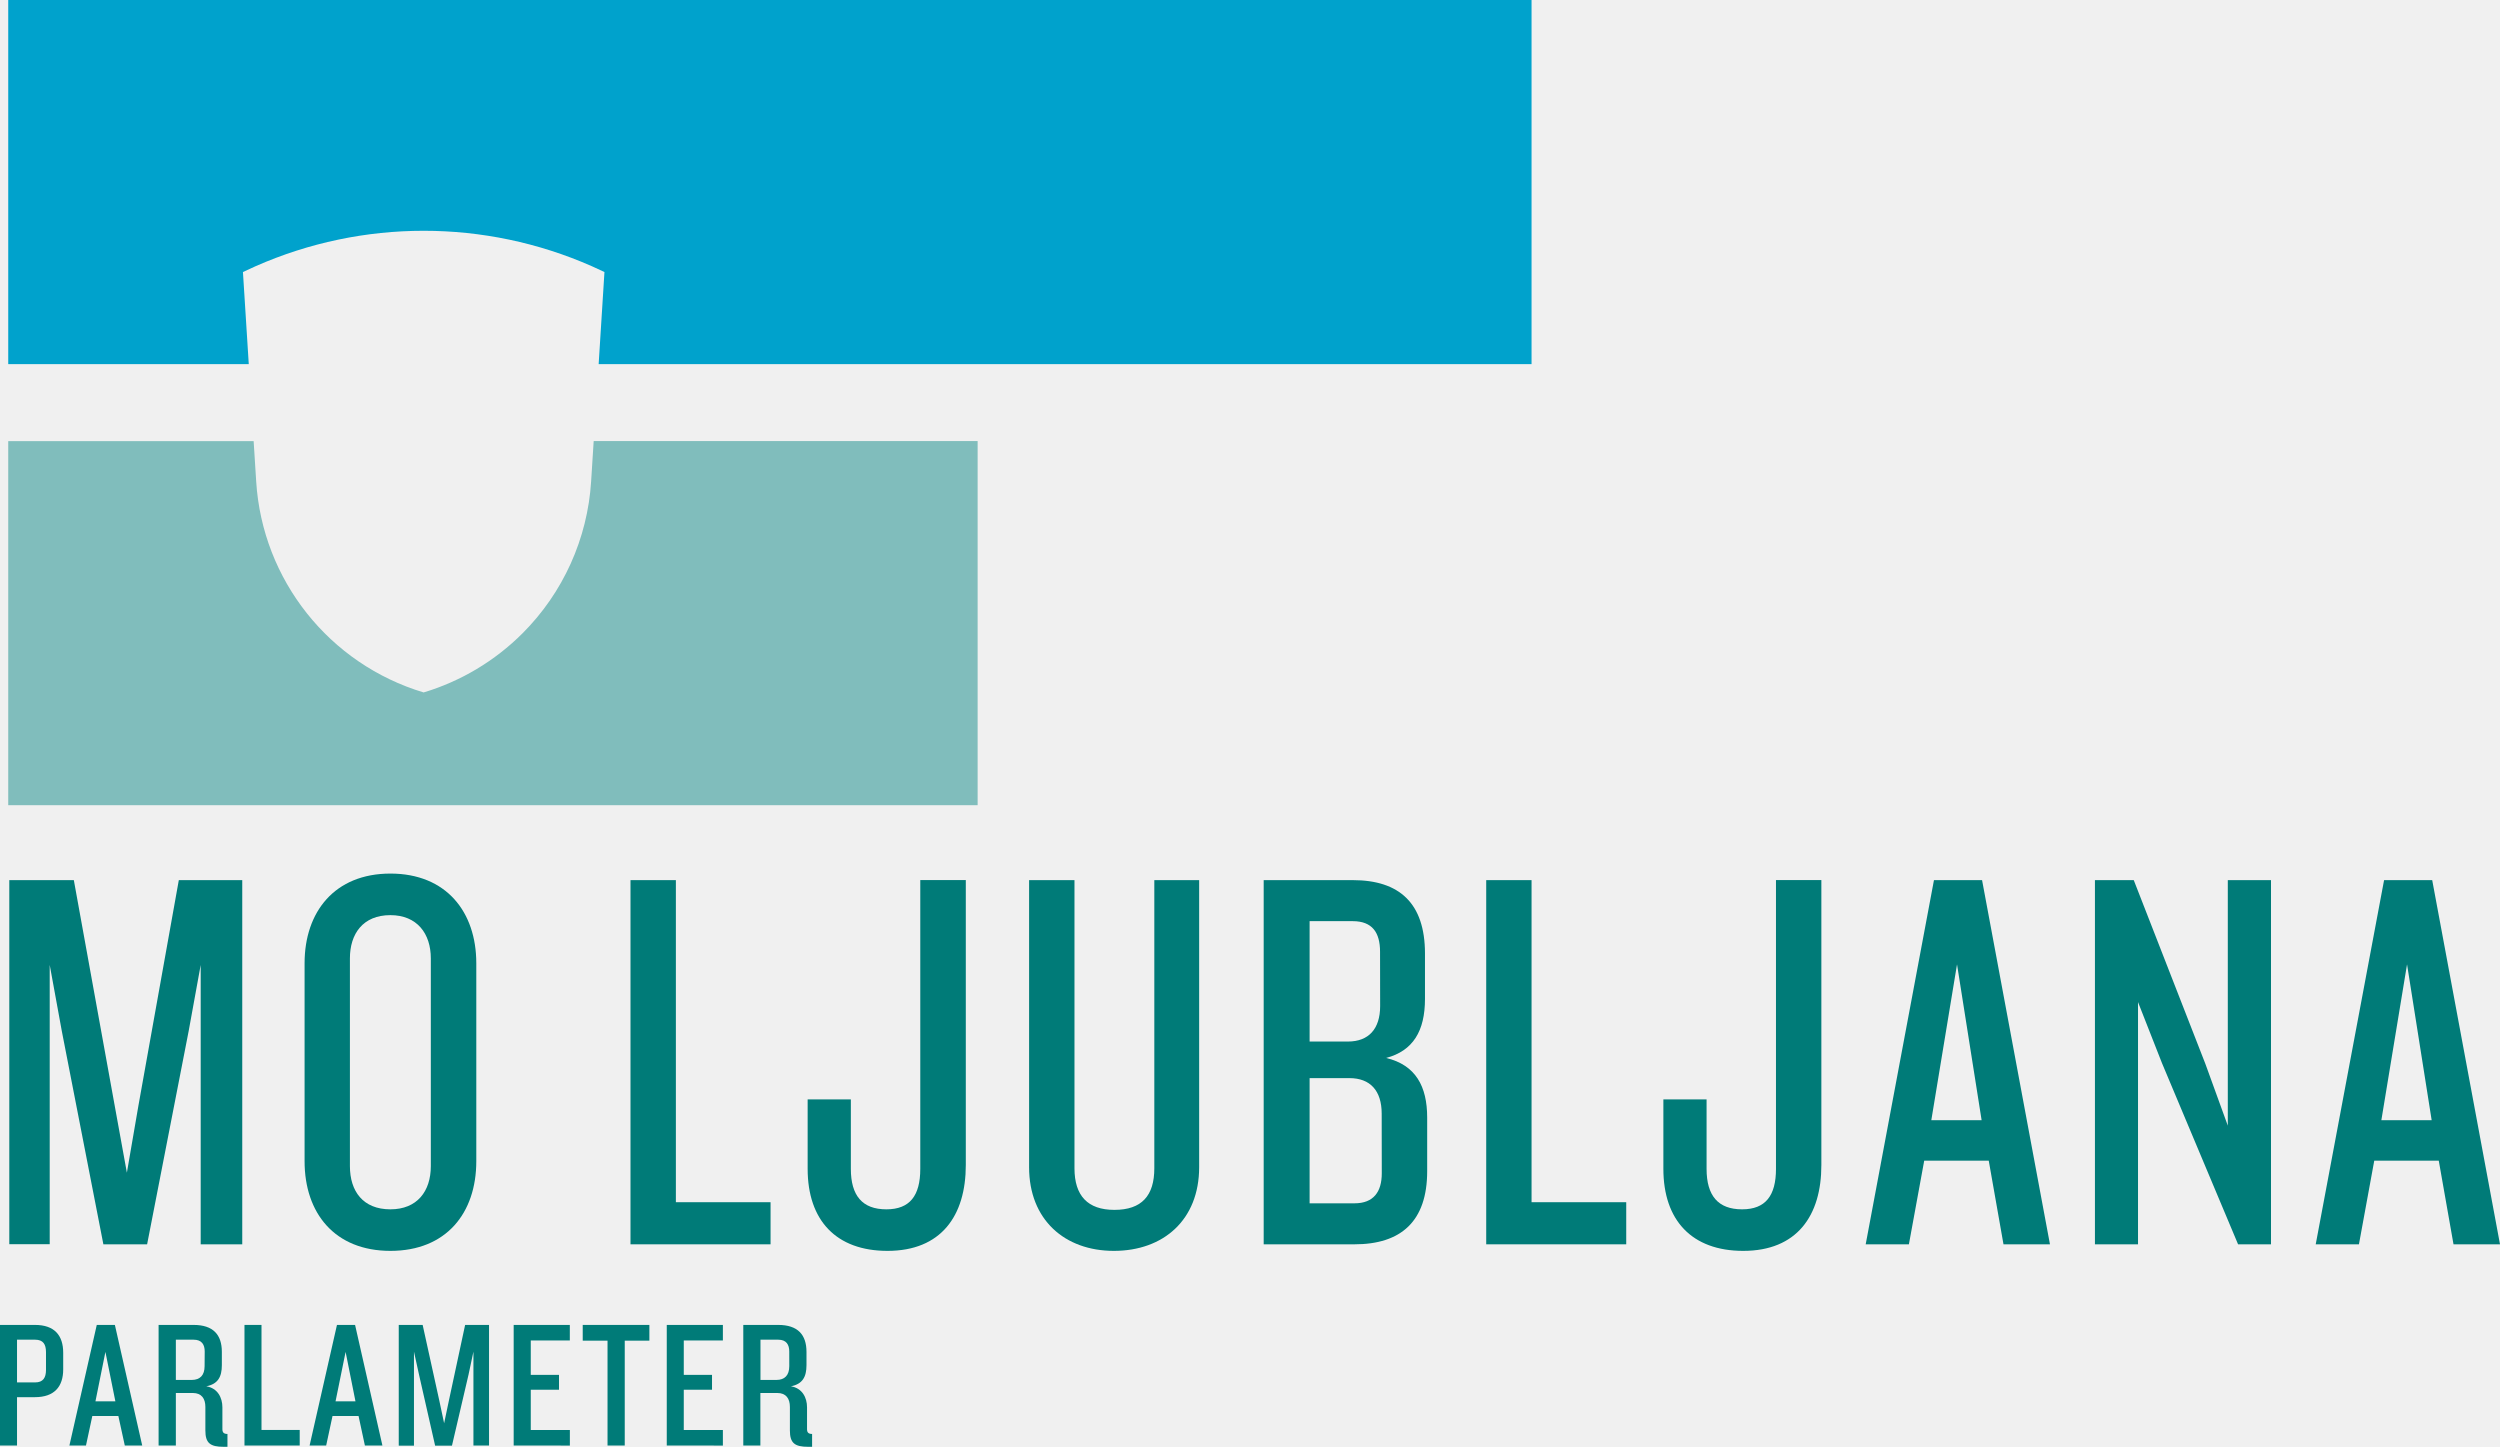
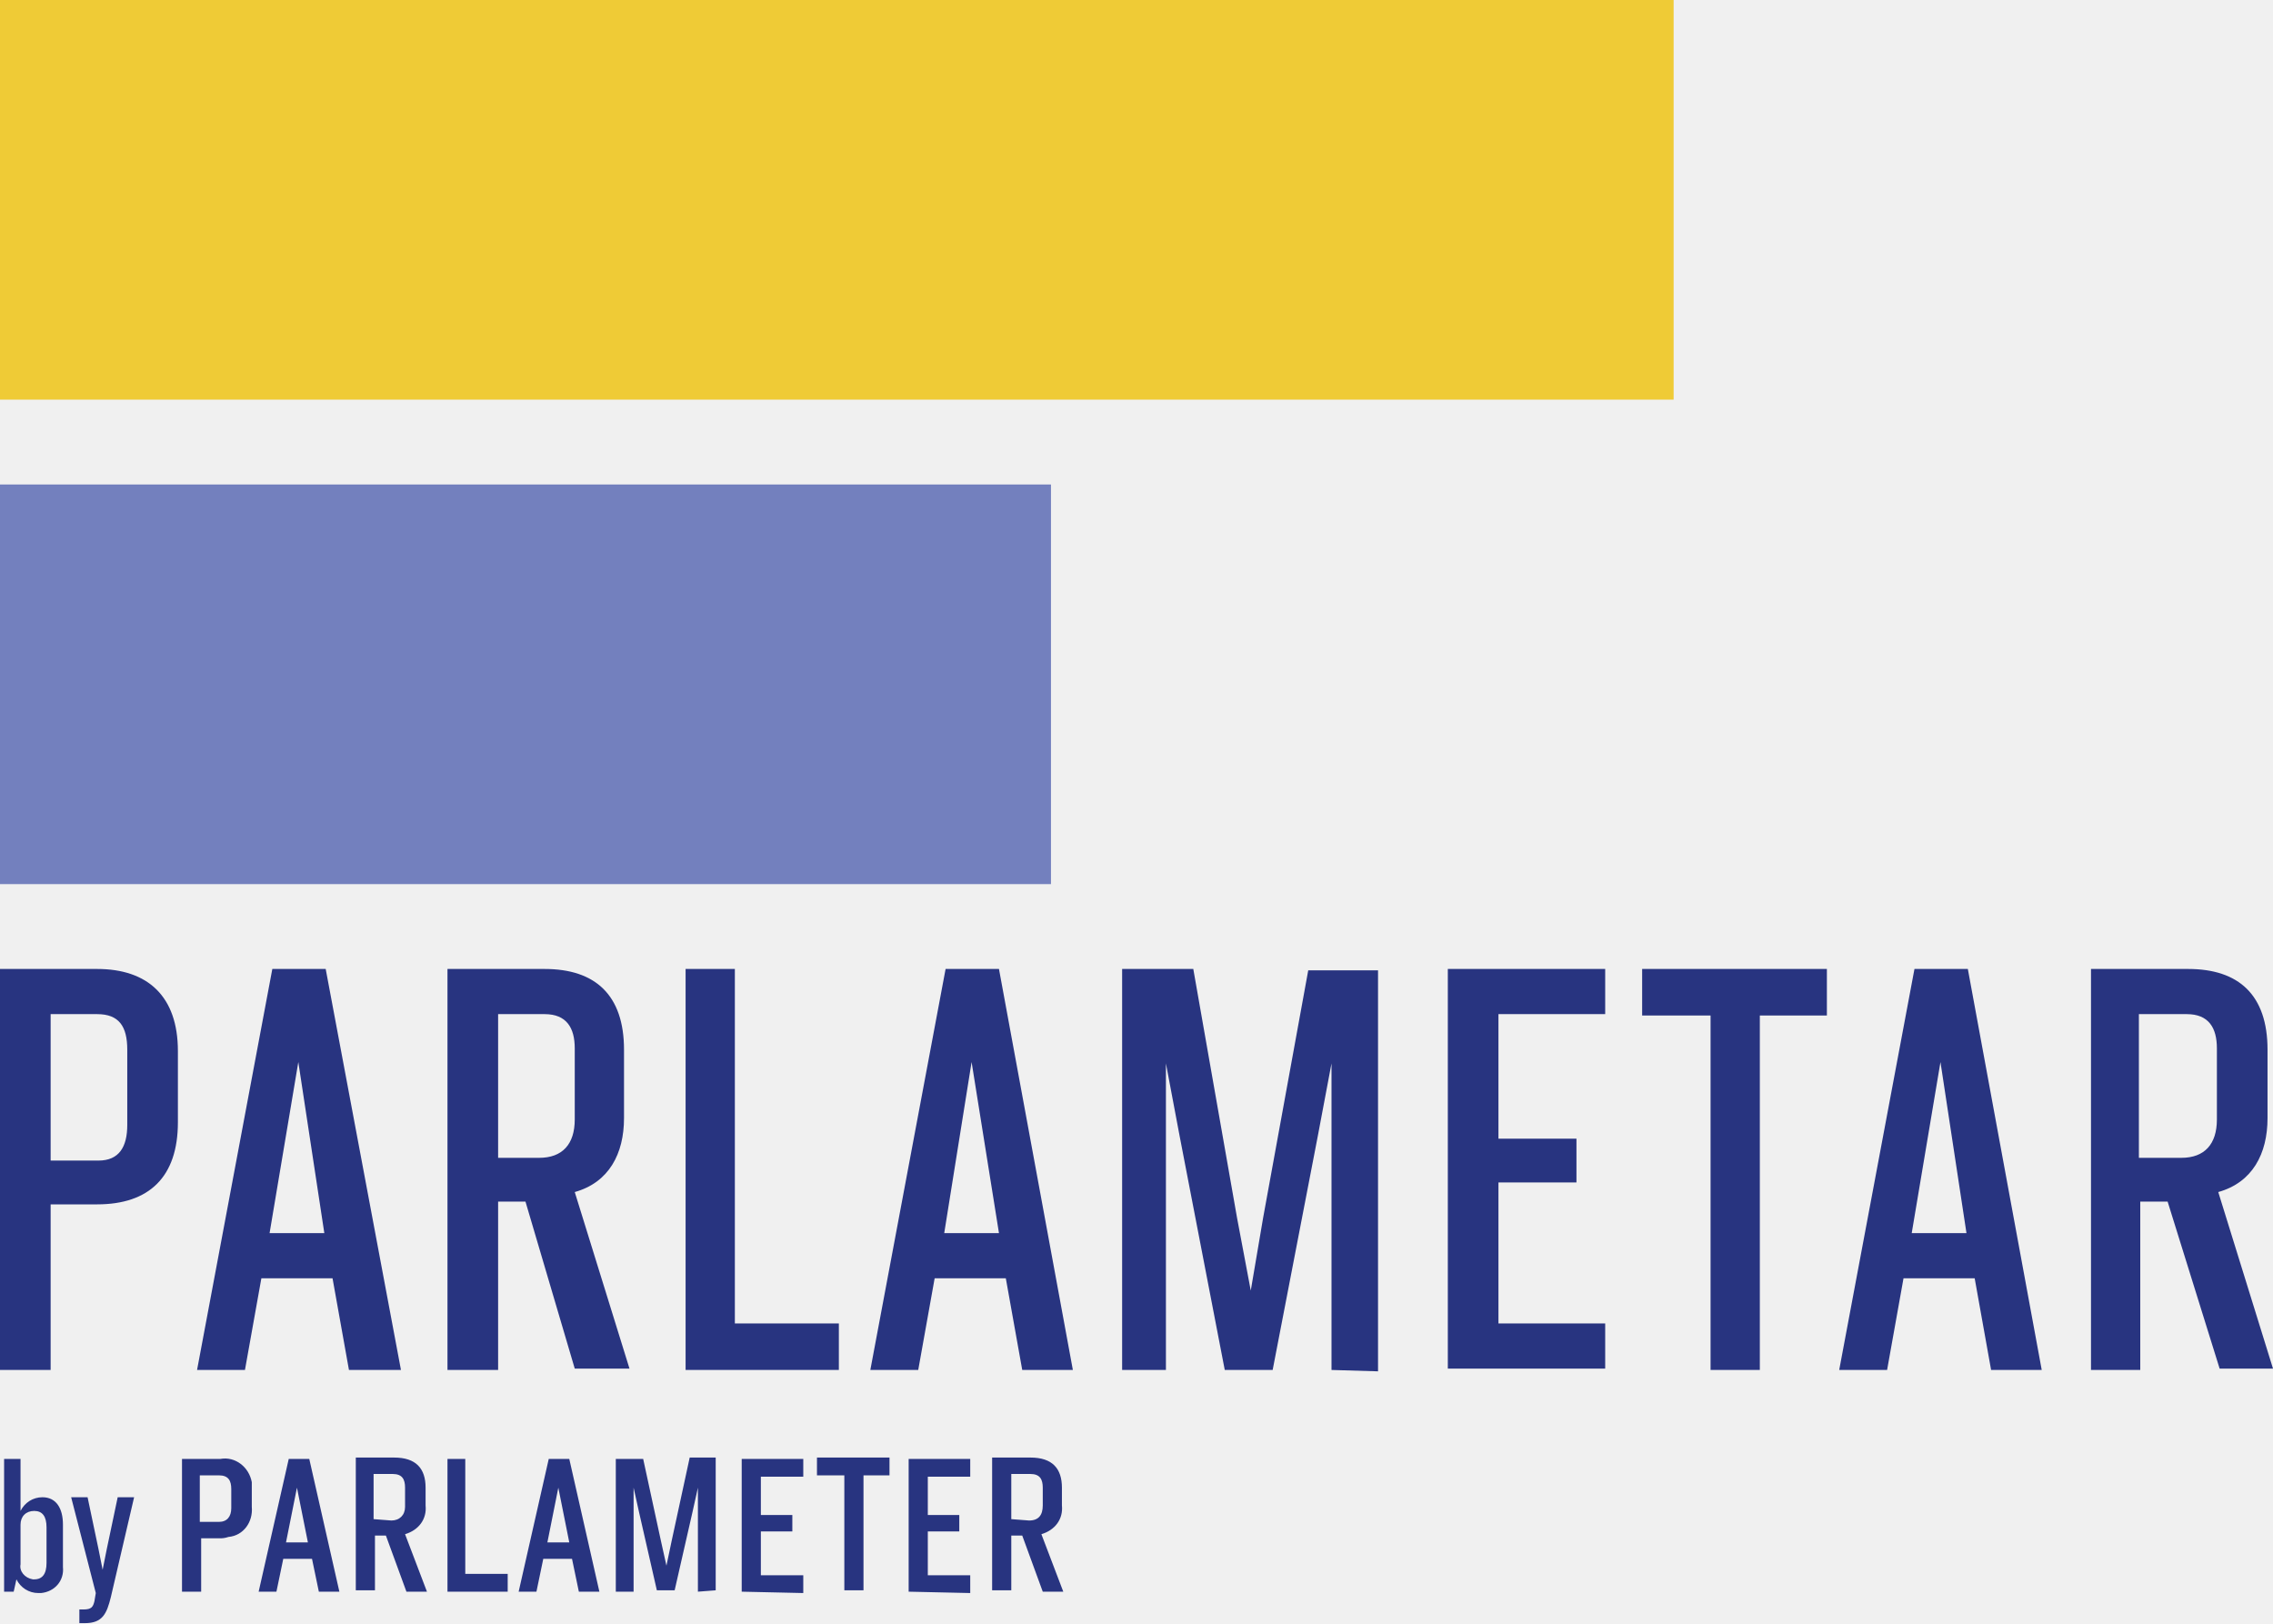
- <svg xmlns="http://www.w3.org/2000/svg" viewBox="0 0 1056.12 611.2">
-   <defs>
-     <style>
-       .cls-1 {
-         isolation: isolate;
-       }
-       .cls-2 {
-         fill: #007b78;
-       }
-       .cls-3 {
-         fill: #00a2cc;
-       }
-       .cls-4 {
-         fill: #80bdbc;
-       }
-       .cls-5 {
-         fill: #fff;
-       }
-     </style>
-   </defs>
-   <g id="Layer_2" data-name="Layer 2">
-     <g id="Layer_1-2" data-name="Layer 1">
-       <g id="Layer_2-2" data-name="Layer 2">
-         <g id="Layer_1-2-2" data-name="Layer 1-2">
-           <g class="cls-1">
-             <g class="cls-1">
-               <path class="cls-2" d="M84.78,525.66v-118L79.7,435.57,62.15,525.66H43.67L26.11,435.57,21,407.62v118H3.93V371.81H31.19l17.33,95.64L53.6,495.4l4.85-28.18,17.09-95.41h26.8V525.66Z" />
-               <path class="cls-2" d="M164.94,528.43c-23.56,0-36.27-15.94-36.27-37.88V406.92c0-21.71,12.71-37.88,36.27-37.88s36.27,16.17,36.27,37.88v83.63C201.21,512.49,188.5,528.43,164.94,528.43ZM182,404.85c0-10.4-5.77-18.25-17.09-18.25-11.55,0-17.09,7.85-17.09,18.25v87.78c0,10.62,5.54,18.25,17.09,18.25,11.32,0,17.09-7.63,17.09-18.25Z" />
-               <path class="cls-2" d="M266.35,525.66V371.81h19.17V507.87h40v17.79Z" />
-               <path class="cls-2" d="M374.92,528.43c-21.72,0-33.73-12.93-33.73-34.65V464.44h18.25v29.34c0,11.32,4.85,17.1,15,17.1,9.94,0,14.33-5.78,14.33-17.1v-122H408V492.17C408,513.65,397.55,528.43,374.92,528.43Z" />
-               <path class="cls-2" d="M470.55,528.43c-20.79,0-35.81-13.17-35.81-35.34V371.81h19.17V493.55c0,11.55,5.55,17.56,16.87,17.56,11.55,0,16.86-6,16.86-17.56V371.81h18.94V493.09C506.58,515.26,491.57,528.43,470.55,528.43Z" />
-               <path class="cls-2" d="M572.18,525.66H533.84V371.81h37.65c19.64,0,30.49,9.7,30.49,31v19.17c0,13.63-5.08,21.94-16.4,24.95,12.48,3,17.33,12,17.33,25.18v22.64C602.91,516,591.82,525.66,572.18,525.66ZM583,402.07c0-8.08-3.23-12.93-11.55-12.93H553.24V440h16.17c8.78,0,13.63-5.31,13.63-15Zm.69,68.38c0-9.7-4.85-15-13.63-15H553.24v52.89h18.94c8.09,0,11.55-4.85,11.55-12.7Z" />
-               <path class="cls-2" d="M627.85,525.66V371.81H647V507.87h40v17.79Z" />
-               <path class="cls-2" d="M736.42,528.43c-21.71,0-33.73-12.93-33.73-34.65V464.44h18.25v29.34c0,11.32,4.85,17.1,15,17.1,9.93,0,14.32-5.78,14.32-17.1v-122h19.17V492.17C769.45,513.65,759.06,528.43,736.42,528.43Z" />
-               <path class="cls-2" d="M846.37,525.66l-6.23-35.34H812.88l-6.47,35.34H788.16L817,371.81h20.32L866,525.66ZM826.74,407.39l-10.86,65.83h21.25Z" />
-               <path class="cls-2" d="M945.47,525.66,913.36,449.2,903.2,423.33V525.66H885V371.81h16.4l30.26,77.62,9.47,26.1V371.81h18.25V525.66Z" />
-               <path class="cls-2" d="M1036.48,525.66l-6.23-35.34H1003l-6.47,35.34H978.27l28.88-153.85h20.33l28.64,153.85Zm-19.63-118.27L1006,473.22h21.25Z" />
-             </g>
-             <g class="cls-1">
-               <path class="cls-2" d="M14.77,590.23H7.19v20.43H0V559.71H14.77c8.26,0,11.93,4.43,11.93,11.78v7C26.7,585.72,23,590.23,14.77,590.23Zm4.66-19c0-3.37-1.22-5.28-4.59-5.28H7.19V584h7.65c3.37,0,4.59-2,4.59-5.28Z" />
-             </g>
-             <g class="cls-1">
-               <path class="cls-2" d="M52.72,610.66,50,598.19H39l-2.68,12.47h-7l11.56-50.95h7.65l11.55,50.95Zm-8.19-39.55L40.32,592h8.42Z" />
-               <path class="cls-2" d="M94.48,611.2c-5.73,0-7.72-1.61-7.72-6.89v-9.95c0-3.52-1.61-5.89-5.28-5.89H74.29v22.19H67V559.71H81.78c8.27,0,11.94,4.13,11.94,11.4v5.58c0,5-1.68,8-6.58,8.95,4.82.77,6.81,4.82,6.81,8.88v9.25c0,1.38.61,2,2.14,2v5.44Zm-8-40.25c0-2.9-1.22-5-4.67-5H74.29v17H81c3.52,0,5.43-2,5.43-5.81Z" />
-             </g>
-             <g class="cls-1">
-               <path class="cls-2" d="M103.28,610.66V559.71h7.19v44.37h16.14v6.58Z" />
-             </g>
-             <g class="cls-1">
-               <path class="cls-2" d="M154.15,610.66l-2.68-12.47h-11l-2.68,12.47h-7l11.56-50.95h7.65l11.55,50.95ZM146,571.11,141.75,592h8.42Z" />
-               <path class="cls-2" d="M200,610.66V571l-2.07,9.72-7,30h-7.11l-6.81-30L174.88,571v39.71h-6.43V559.71h10.1l7,31.82,2.07,9.72,2.06-9.79,6.81-31.75h10.1v50.95Z" />
-               <path class="cls-2" d="M217,610.66V559.71h23.72v6.58H224.22v14.53h11.93v6.28H224.22v17h16.52v6.58Z" />
-               <path class="cls-2" d="M263.92,566.36v44.3h-7.27v-44.3H246.17v-6.65h28.16v6.65Z" />
-               <path class="cls-2" d="M281.67,610.66V559.71h23.71v6.58H288.86v14.53h11.93v6.28H288.86v17h16.52v6.58Z" />
-               <path class="cls-2" d="M341.42,611.2c-5.74,0-7.73-1.61-7.73-6.89v-9.95c0-3.52-1.61-5.89-5.28-5.89h-7.19v22.19H314V559.71h14.76c8.27,0,11.94,4.13,11.94,11.4v5.58c0,5-1.68,8-6.58,8.95,4.82.77,6.81,4.82,6.81,8.88v9.25c0,1.38.61,2,2.14,2v5.44Zm-8-40.25c0-2.9-1.22-5-4.67-5h-7.49v17H328c3.52,0,5.43-2,5.43-5.81Z" />
-             </g>
-           </g>
-           <path class="cls-3" d="M108,112.45h0a176,176,0,0,1,142,0h0q2.7,1.2,5.35,2.47l-2.45,38.91H647V0H3.48V153.83H105.09l-2.46-38.91C104.41,114.07,106.19,113.25,108,112.45Z" />
-           <path class="cls-4" d="M220.76,267.52a99.7,99.7,0,0,1-41.79,25,99.58,99.58,0,0,1-70.74-89.1l-1.08-17.07H3.48v153.8H413V186.32H250.8l-1.08,17.07A99.57,99.57,0,0,1,220.76,267.52Z" />
-           <polygon class="cls-5" points="107.99 112.45 107.99 112.45 108 112.45 108 112.45 107.99 112.45" />
-         </g>
-       </g>
-     </g>
-   </g>
+ <svg xmlns="http://www.w3.org/2000/svg" viewBox="0 0 166.1 118.6">
+   <path fill="#7380be" d="M-1 35.4h77.8v29.2H-1z" />
+   <path fill="#efcb36" d="M0 0h122.3v29.2H0z" />
+   <path d="M7.1 88H3.7v12.1H0V70.8h7.1c3.7 0 5.9 2 5.9 6V82c0 4-2.1 6-5.9 6zm2.2-11.3c0-1.7-.6-2.6-2.2-2.6H3.7v10.7h3.5c1.5 0 2.1-1 2.1-2.6v-5.5zm16.2 23.4l-1.2-6.7h-5.2l-1.2 6.7h-3.5l5.5-29.3h3.9l5.5 29.3h-3.8zm-3.7-22.5l-2.1 12.5h4l-1.9-12.5zm16.6 10.2h-2v12.3h-3.7V70.8h7.1c3.7 0 5.8 1.9 5.8 5.9v5c0 2.6-1.1 4.7-3.6 5.4l4 12.9h-4l-3.6-12.2zm1-3.2c1.7 0 2.6-1 2.6-2.8v-5.2c0-1.5-.6-2.5-2.2-2.5h-3.4v10.5h3zm10.7 15.5V70.8h3.6v25.9h7.6v3.4H50.1zm24.6 0l-1.2-6.7h-5.2l-1.2 6.7h-3.5l5.5-29.3H73l5.4 29.3h-3.7zM71 77.6l-2 12.5h4l-2-12.5zm26.3 22.5V77.7l-1 5.3-3.3 17.1h-3.5L86.2 83l-1-5.3v22.4H82V70.8h5.2L90.4 89l1 5.3.9-5.3 3.3-18.1h5.1v29.3l-3.4-.1zm8.5 0V70.8h11.5v3.3h-7.8v9.1h5.7v3.2h-5.7v10.3h7.8v3.3h-11.5zm22.8-25.9v25.9H125V74.2h-5v-3.4h13.5v3.4h-4.9zm16.9 25.9l-1.2-6.7h-5.2l-1.2 6.7h-3.5l5.5-29.3h3.9l5.4 29.3h-3.7zm-3.7-22.5l-2.1 12.5h4l-1.9-12.5zm16.6 10.2h-2v12.3h-3.6V70.8h7.1c3.7 0 5.8 1.9 5.8 5.9v5c0 2.6-1.1 4.7-3.6 5.4l4 12.9h-3.9l-3.8-12.2zm1-3.2c1.7 0 2.6-1 2.6-2.8v-5.2c0-1.5-.6-2.5-2.2-2.5h-3.5v10.5h3.1zM2.8 116.4c-.7 0-1.3-.4-1.6-1l-.2.9H.3v-9.7h1.2v3.8c.3-.6.9-1 1.6-1 1 0 1.5.8 1.5 2v3.1c.1 1-.6 1.8-1.6 1.9h-.2zm.6-4.8c0-.8-.3-1.2-.9-1.2-.6 0-1 .4-1 1v2.9c-.1.5.3 1 .9 1.1h.1c.6 0 .9-.4.9-1.2v-2.6zm4.7 5.1c-.3 1.2-.6 1.9-1.9 1.9h-.4v-1h.3c.6 0 .7-.2.8-.6l.1-.6-1.8-7h1.2l.8 3.8.3 1.5.3-1.5.8-3.8h1.2l-1.7 7.3zm8-4.3h-1.4v3.9h-1.4v-9.7h2.8c1.1-.2 2.1.6 2.3 1.7v1.8c.1 1.1-.6 2.1-1.7 2.2-.3.1-.5.1-.6.1zm.8-3.6c0-.6-.2-1-.9-1h-1.4v3.4H16c.6 0 .9-.4.9-1v-1.4zm6.4 7.5l-.5-2.4h-2.1l-.5 2.4h-1.3l2.2-9.7h1.5l2.2 9.7h-1.5zm-1.6-7.6l-.8 4h1.6l-.8-4zm6.5 3.5h-.8v4H26v-9.7h2.8c1.6 0 2.3.8 2.3 2.2v1.3c.1 1-.5 1.8-1.5 2.1l1.6 4.2h-1.5l-1.5-4.1zm.4-1.1c.6 0 1-.4 1-1v-1.4c0-.6-.2-1-.9-1h-1.4v3.3l1.3.1zm4.1 5.2v-9.7H34v8.4h3.1v1.3h-4.4zm9.6 0l-.5-2.4h-2.1l-.5 2.4h-1.3l2.2-9.7h1.5l2.2 9.7h-1.5zm-1.5-7.6l-.8 4h1.6l-.8-4zm10.2 7.6v-7.6l-.4 1.8-1.3 5.7H48l-1.3-5.7-.4-1.8v7.6H45v-9.7h2l1.3 6 .4 1.8.4-1.9 1.3-6h1.9v9.7l-1.3.1zm3.2 0v-9.7h4.5v1.3h-3.1v2.8h2.3v1.2h-2.3v3.2h3.1v1.3l-4.5-.1zm8.9-8.5v8.4h-1.4v-8.4h-2v-1.3H65v1.3h-1.9zm3.3 8.5v-9.7h4.5v1.3h-3.1v2.8h2.3v1.2h-2.3v3.2h3.1v1.3l-4.5-.1zm8.3-4.1h-.8v4h-1.4v-9.7h2.8c1.6 0 2.3.8 2.3 2.2v1.3c.1 1-.5 1.8-1.5 2.1l1.6 4.2h-1.5l-1.5-4.1zm.5-1.1c.7 0 1-.4 1-1.1v-1.3c0-.6-.2-1-.9-1h-1.4v3.3l1.3.1z" fill="#283480" />
</svg>
